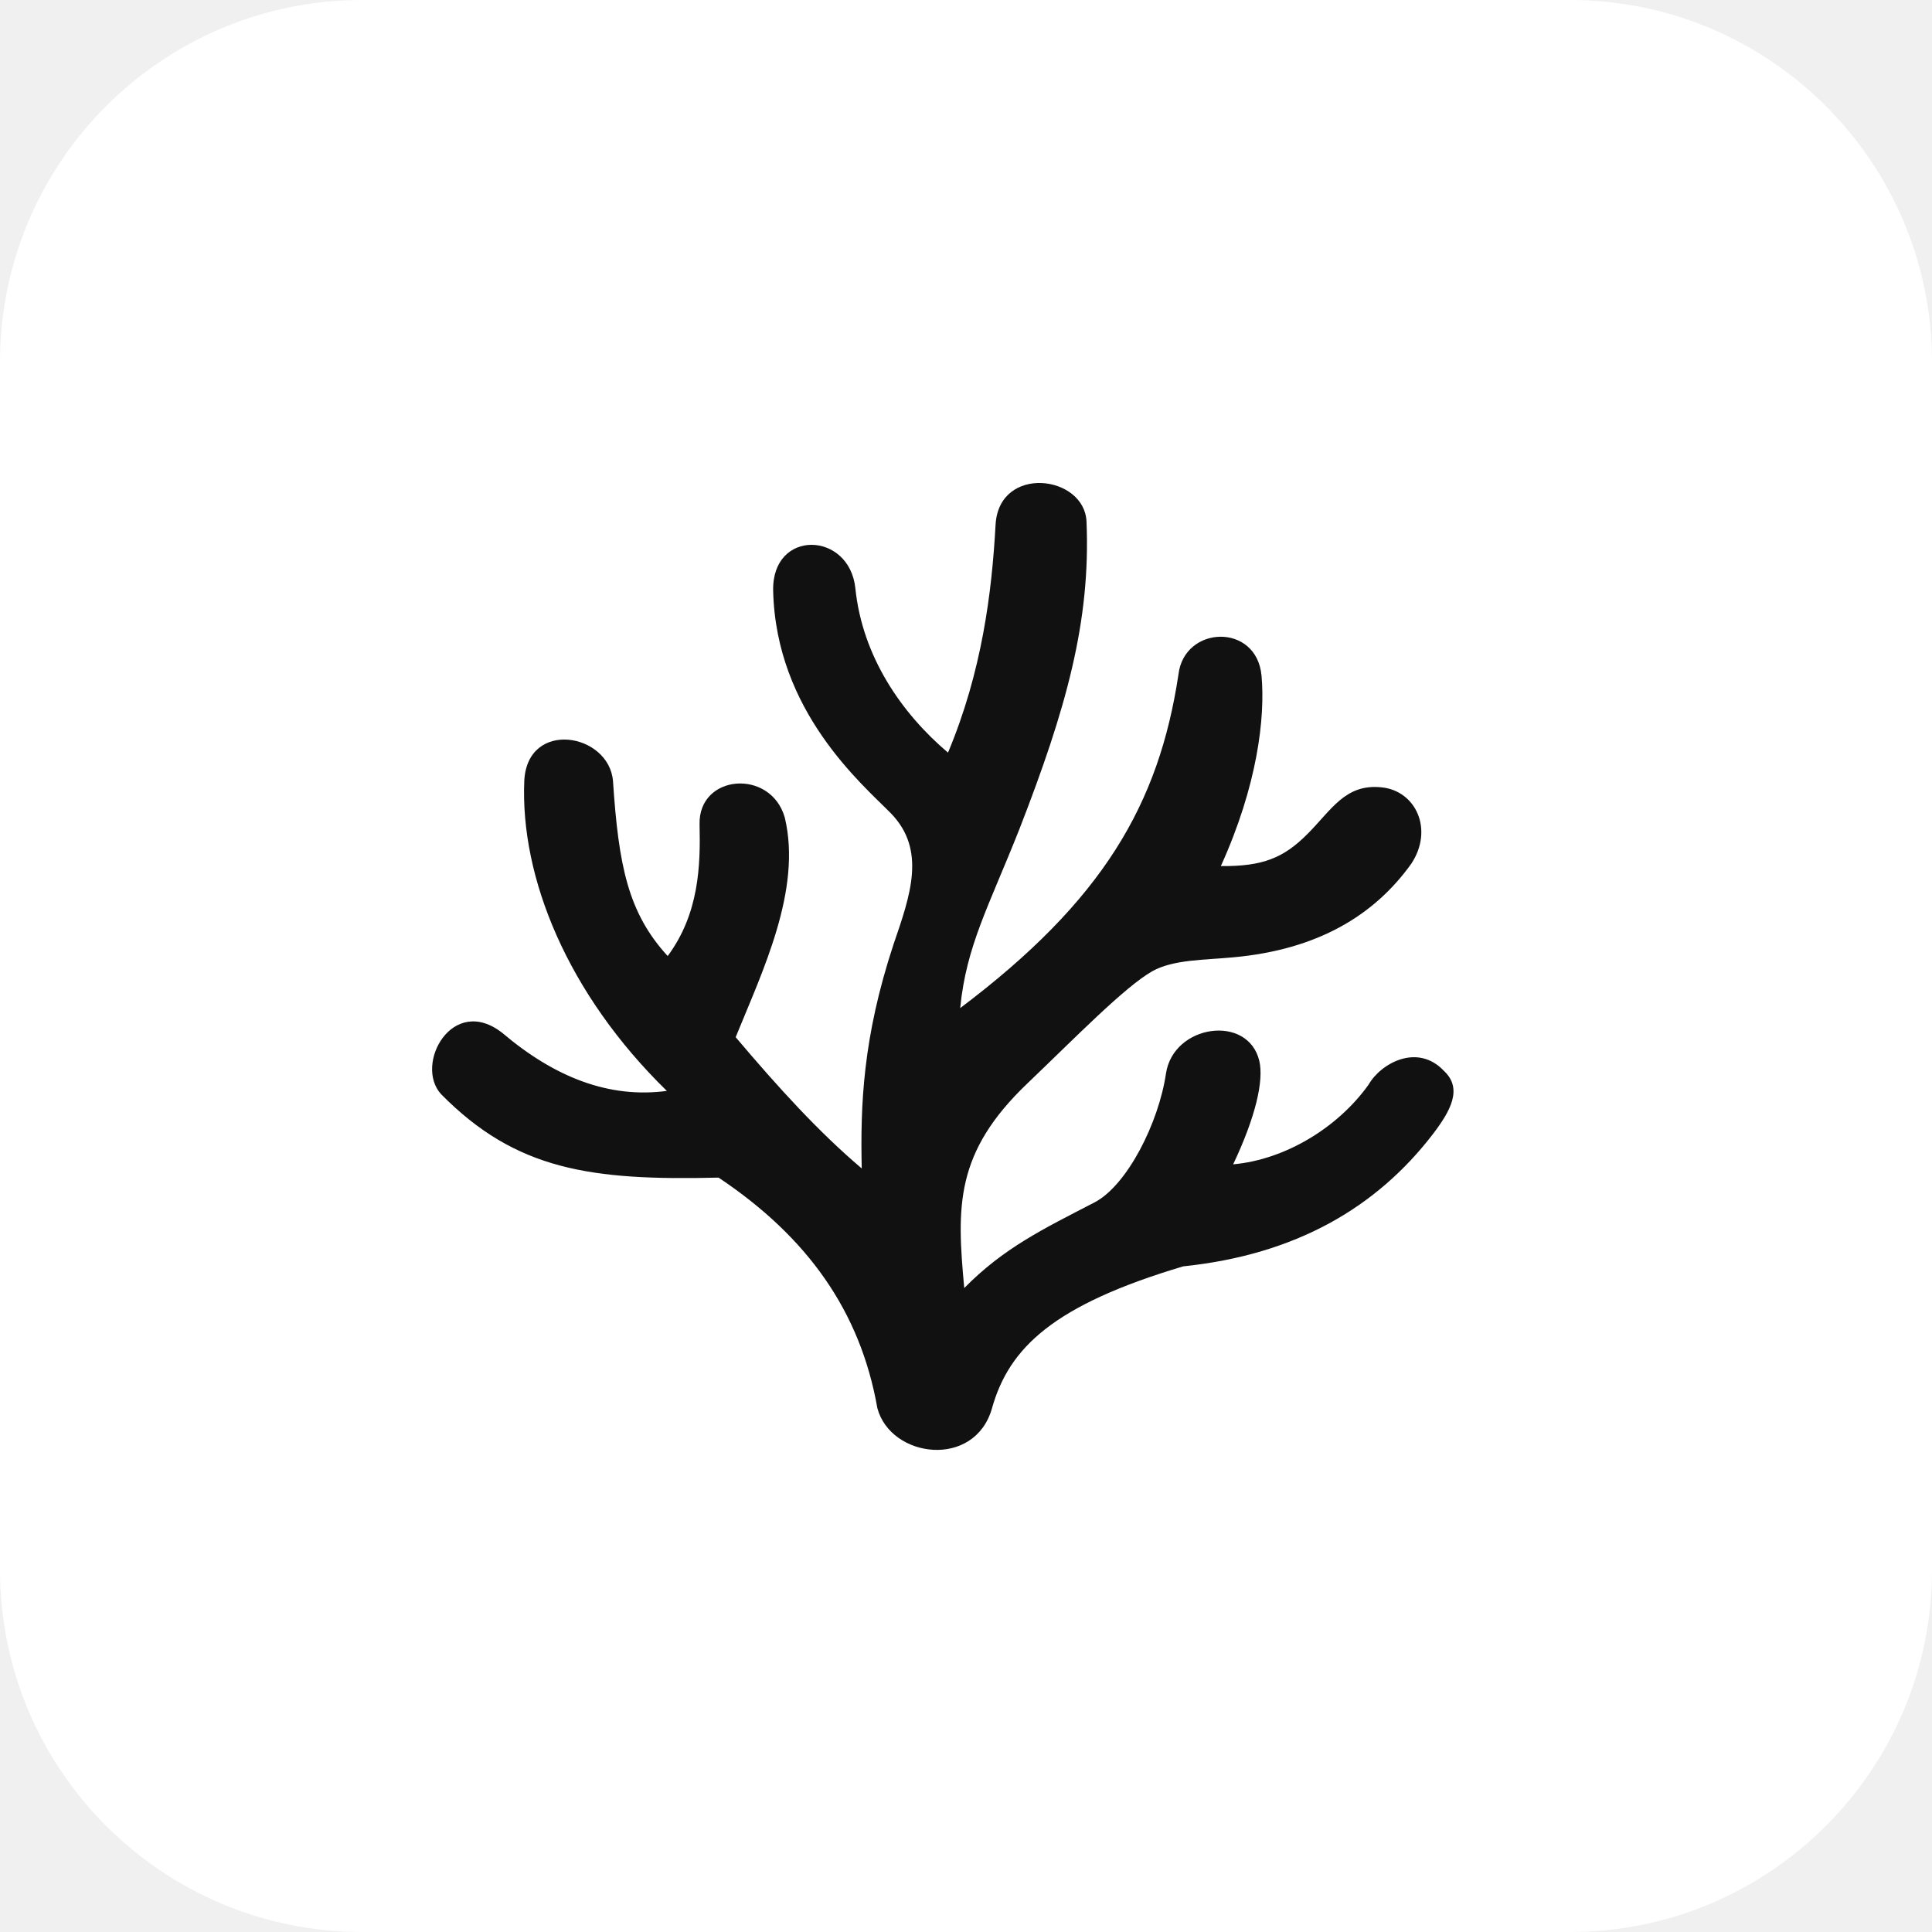
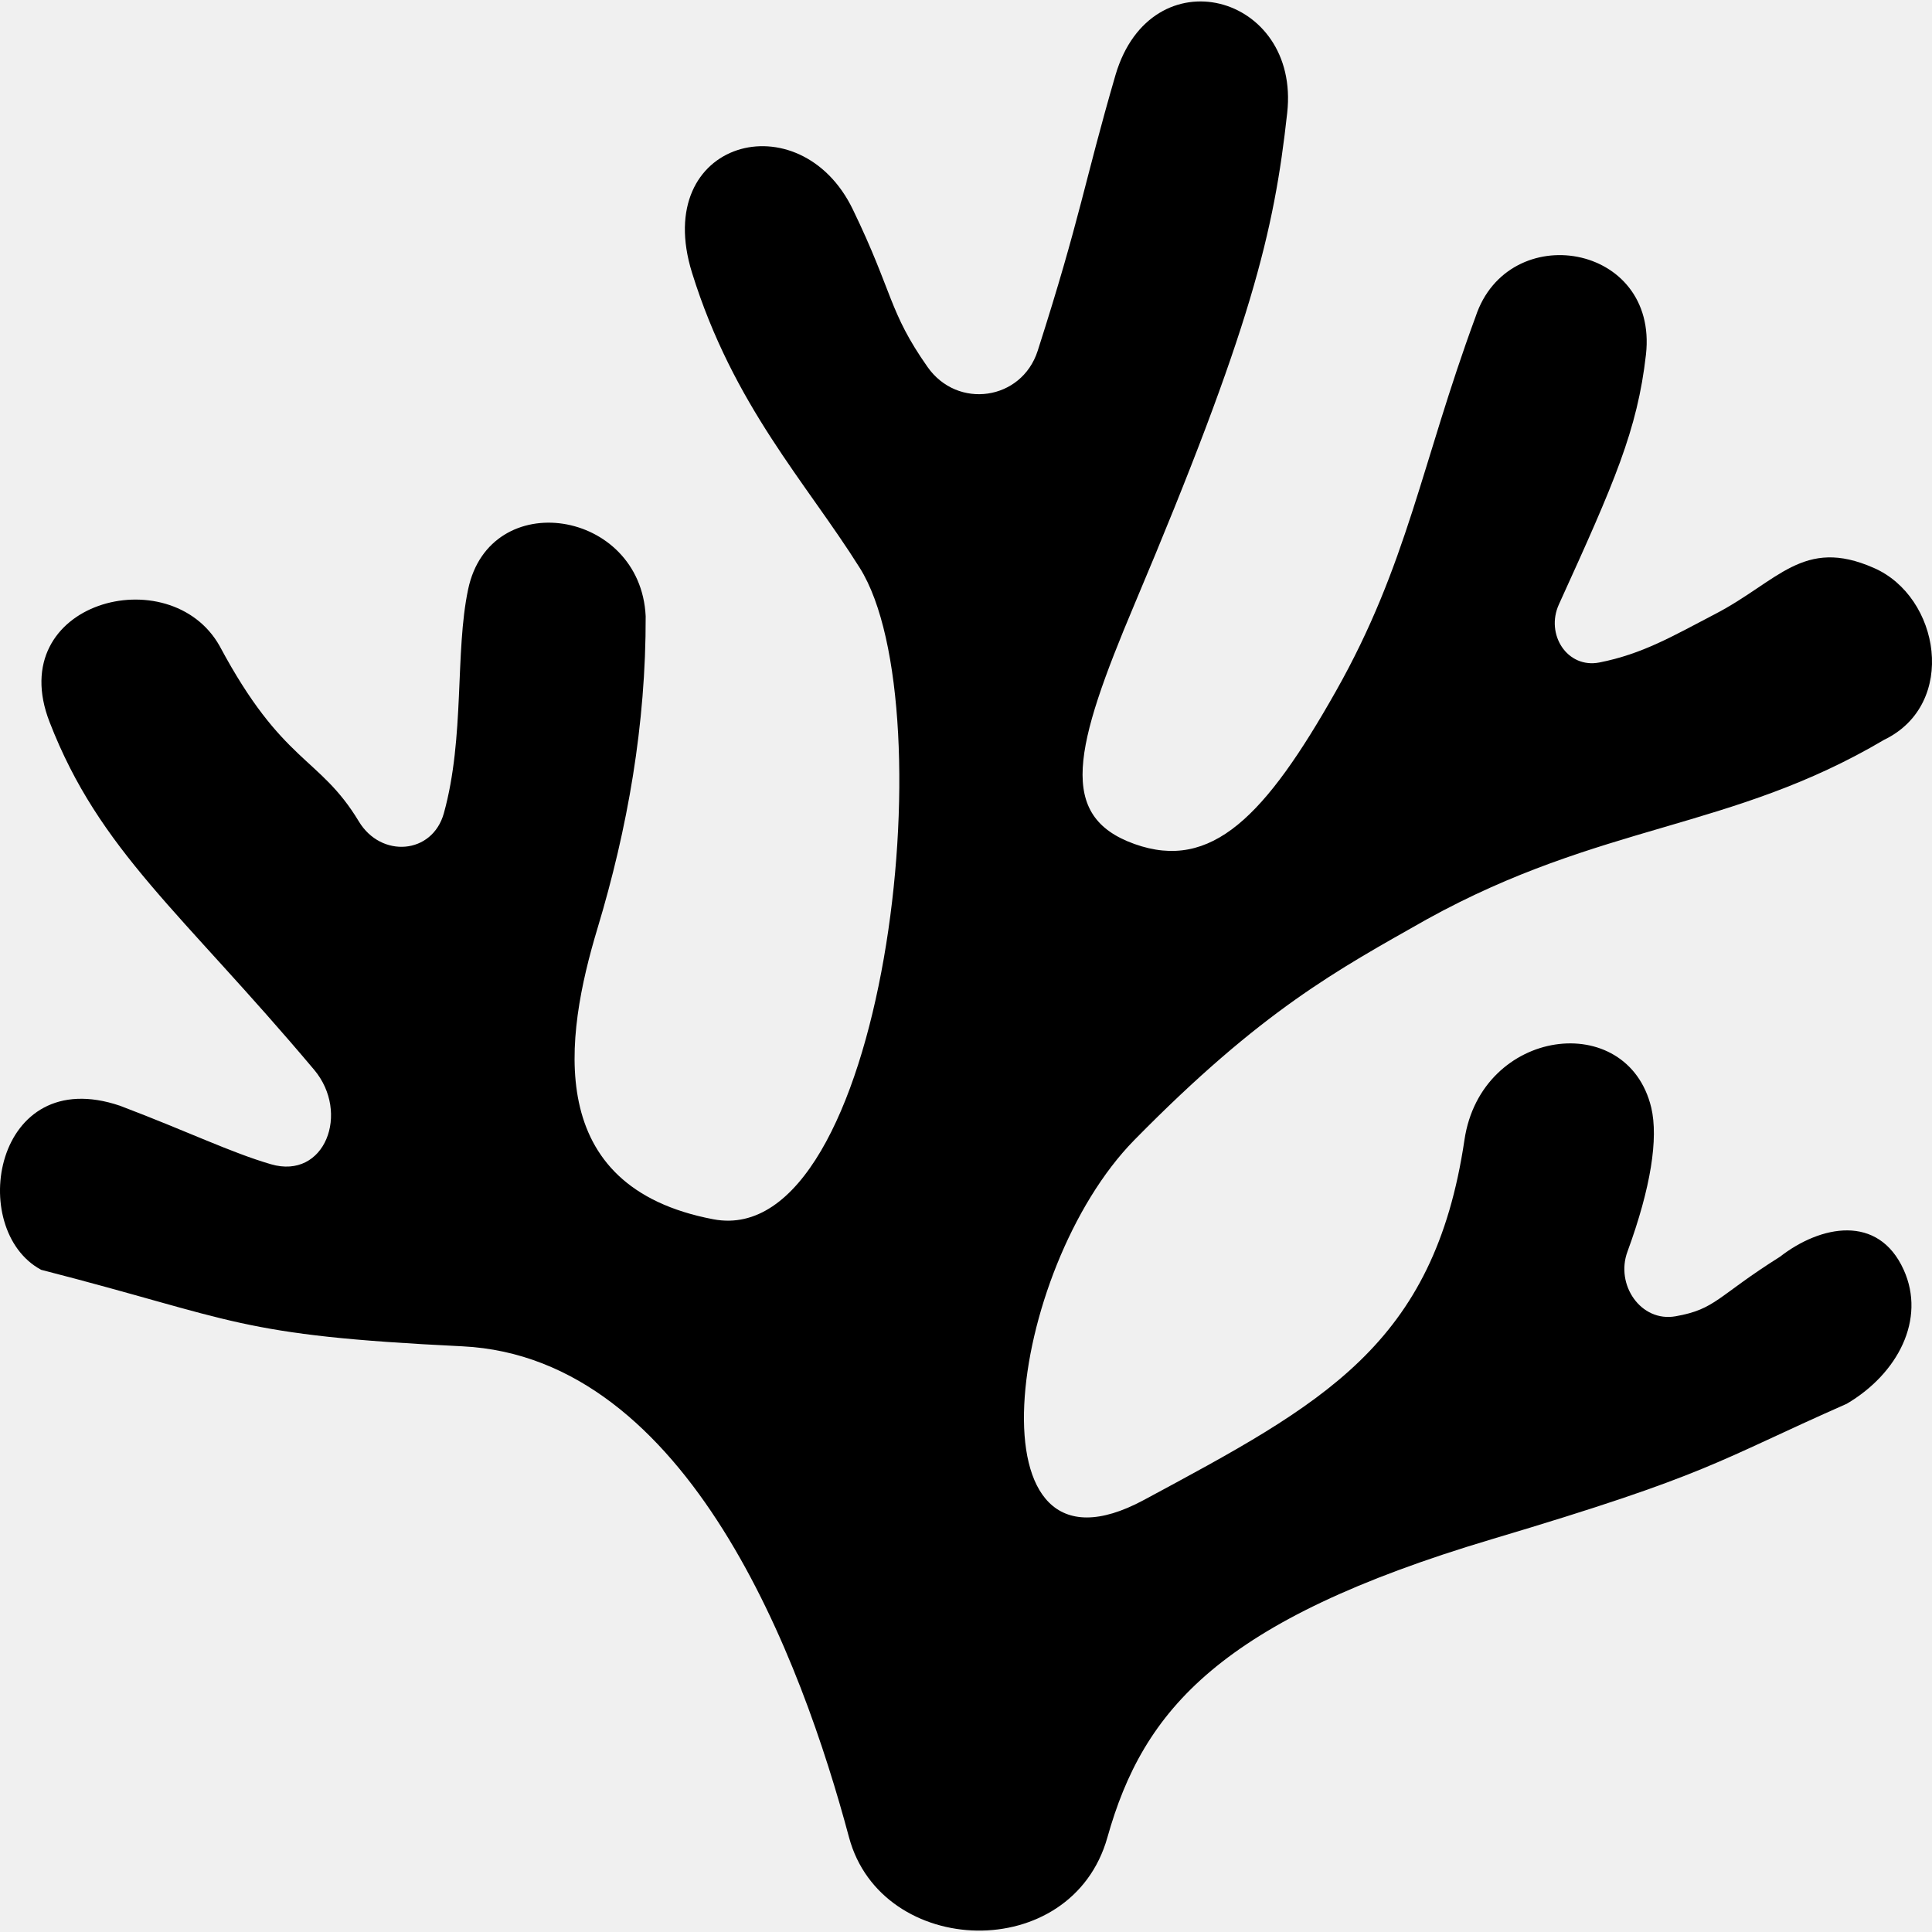
- <svg xmlns="http://www.w3.org/2000/svg" viewBox="0 0 32 32" fill="none">
-   <rect width="32" height="32" rx="6" fill="#FFFFFF" />
-   <g transform="translate(5 5)">
-     <path d="M18.919 12.74C18.478 12.27 17.869 12.613 17.668 12.965C17.162 13.674 16.291 14.207 15.425 14.285C15.8 13.493 15.934 12.898 15.858 12.571C15.67 11.79 14.433 11.968 14.312 12.782C14.192 13.595 13.671 14.633 13.128 14.916C12.273 15.358 11.624 15.671 10.971 16.334C10.846 14.983 10.813 14.091 12.023 12.939C12.802 12.195 13.629 11.345 14.088 11.085C14.44 10.891 14.945 10.902 15.429 10.856C16.826 10.729 17.762 10.161 18.374 9.308C18.75 8.743 18.453 8.099 17.885 8.041C17.283 7.976 17.053 8.416 16.657 8.812C16.263 9.209 15.916 9.352 15.221 9.345C15.828 8.006 15.957 6.885 15.895 6.192C15.814 5.311 14.614 5.358 14.519 6.171C14.194 8.321 13.27 9.915 10.904 11.697C11.004 10.666 11.377 10.015 11.884 8.734C12.66 6.739 13.066 5.295 12.996 3.638C12.961 2.867 11.55 2.693 11.49 3.687C11.428 4.816 11.265 6.122 10.702 7.466C9.933 6.815 9.284 5.874 9.168 4.748C9.071 3.796 7.783 3.757 7.806 4.785C7.852 6.78 9.275 7.983 9.755 8.47C10.348 9.079 10.077 9.832 9.799 10.643C9.289 12.188 9.25 13.312 9.273 14.353C8.564 13.752 7.899 13.023 7.185 12.179C7.628 11.088 8.286 9.739 7.998 8.539C7.764 7.726 6.566 7.821 6.587 8.655C6.603 9.338 6.58 10.131 6.059 10.835C5.403 10.119 5.246 9.343 5.153 7.934C5.083 7.14 3.74 6.912 3.684 7.927C3.614 9.535 4.4 11.463 6.045 13.069C5.095 13.196 4.194 12.849 3.322 12.11C2.495 11.459 1.856 12.629 2.305 13.122C3.547 14.383 4.789 14.556 6.902 14.505C8.376 15.49 9.25 16.72 9.532 18.324C9.755 19.155 11.147 19.331 11.431 18.324C11.714 17.317 12.456 16.614 14.597 15.975C16.458 15.782 17.799 15.004 18.738 13.778C19.021 13.405 19.232 13.034 18.919 12.74Z" fill="#111111" />
-   </g>
+ <svg xmlns="http://www.w3.org/2000/svg" viewBox="0 0 20 20">
+   <style>path{fill:#000}@media (prefers-color-scheme:dark){path{fill:#fff}}</style>
+   <path d="M19.707 13.145C19.444 12.564 18.846 12.683 18.426 13.01C17.773 13.421 17.764 13.552 17.346 13.626C16.986 13.69 16.721 13.3 16.847 12.958C17.091 12.293 17.168 11.784 17.094 11.467C16.848 10.442 15.333 10.637 15.16 11.8C14.845 13.929 13.691 14.532 11.841 15.528C9.992 16.523 10.421 13.145 11.744 11.8C13.066 10.455 13.842 10.042 14.77 9.517C16.581 8.516 17.915 8.598 19.505 7.658C20.269 7.289 20.083 6.175 19.395 5.878C18.667 5.558 18.407 6.018 17.754 6.357C17.308 6.59 17.001 6.77 16.557 6.858C16.223 6.923 15.996 6.566 16.138 6.256C16.713 4.992 16.95 4.453 17.039 3.67C17.168 2.516 15.612 2.258 15.275 3.279C14.714 4.802 14.57 5.844 13.83 7.154C13.1 8.447 12.543 9.023 11.744 8.737C10.945 8.451 11.115 7.747 11.744 6.256C12.956 3.385 13.189 2.404 13.325 1.169C13.462 -0.066 11.919 -0.478 11.548 0.775C11.222 1.895 11.187 2.244 10.742 3.632C10.576 4.146 9.912 4.241 9.602 3.799C9.198 3.224 9.248 3.035 8.829 2.169C8.283 1.037 6.735 1.445 7.164 2.824C7.593 4.203 8.345 4.993 8.901 5.88C9.81 7.33 9.159 12.958 7.385 12.622C5.611 12.286 5.846 10.735 6.185 9.611C6.496 8.579 6.687 7.503 6.684 6.379C6.631 5.27 5.071 5.029 4.846 6.101C4.708 6.753 4.813 7.631 4.595 8.418C4.476 8.846 3.945 8.885 3.715 8.504C3.306 7.825 2.929 7.914 2.274 6.688C1.761 5.775 0.03 6.23 0.513 7.474C1.032 8.813 1.872 9.435 3.251 11.073C3.627 11.519 3.364 12.216 2.804 12.052C2.387 11.93 1.954 11.717 1.243 11.447C-0.066 11.002 -0.346 12.73 0.426 13.145C2.462 13.668 2.436 13.823 4.787 13.937C7.138 14.052 8.301 17.196 8.789 19.02C9.125 20.272 11.092 20.342 11.464 19.02C11.836 17.697 12.628 16.774 15.439 15.935C17.724 15.254 17.754 15.133 19.117 14.532C19.646 14.221 19.939 13.658 19.707 13.145Z" />
</svg>
